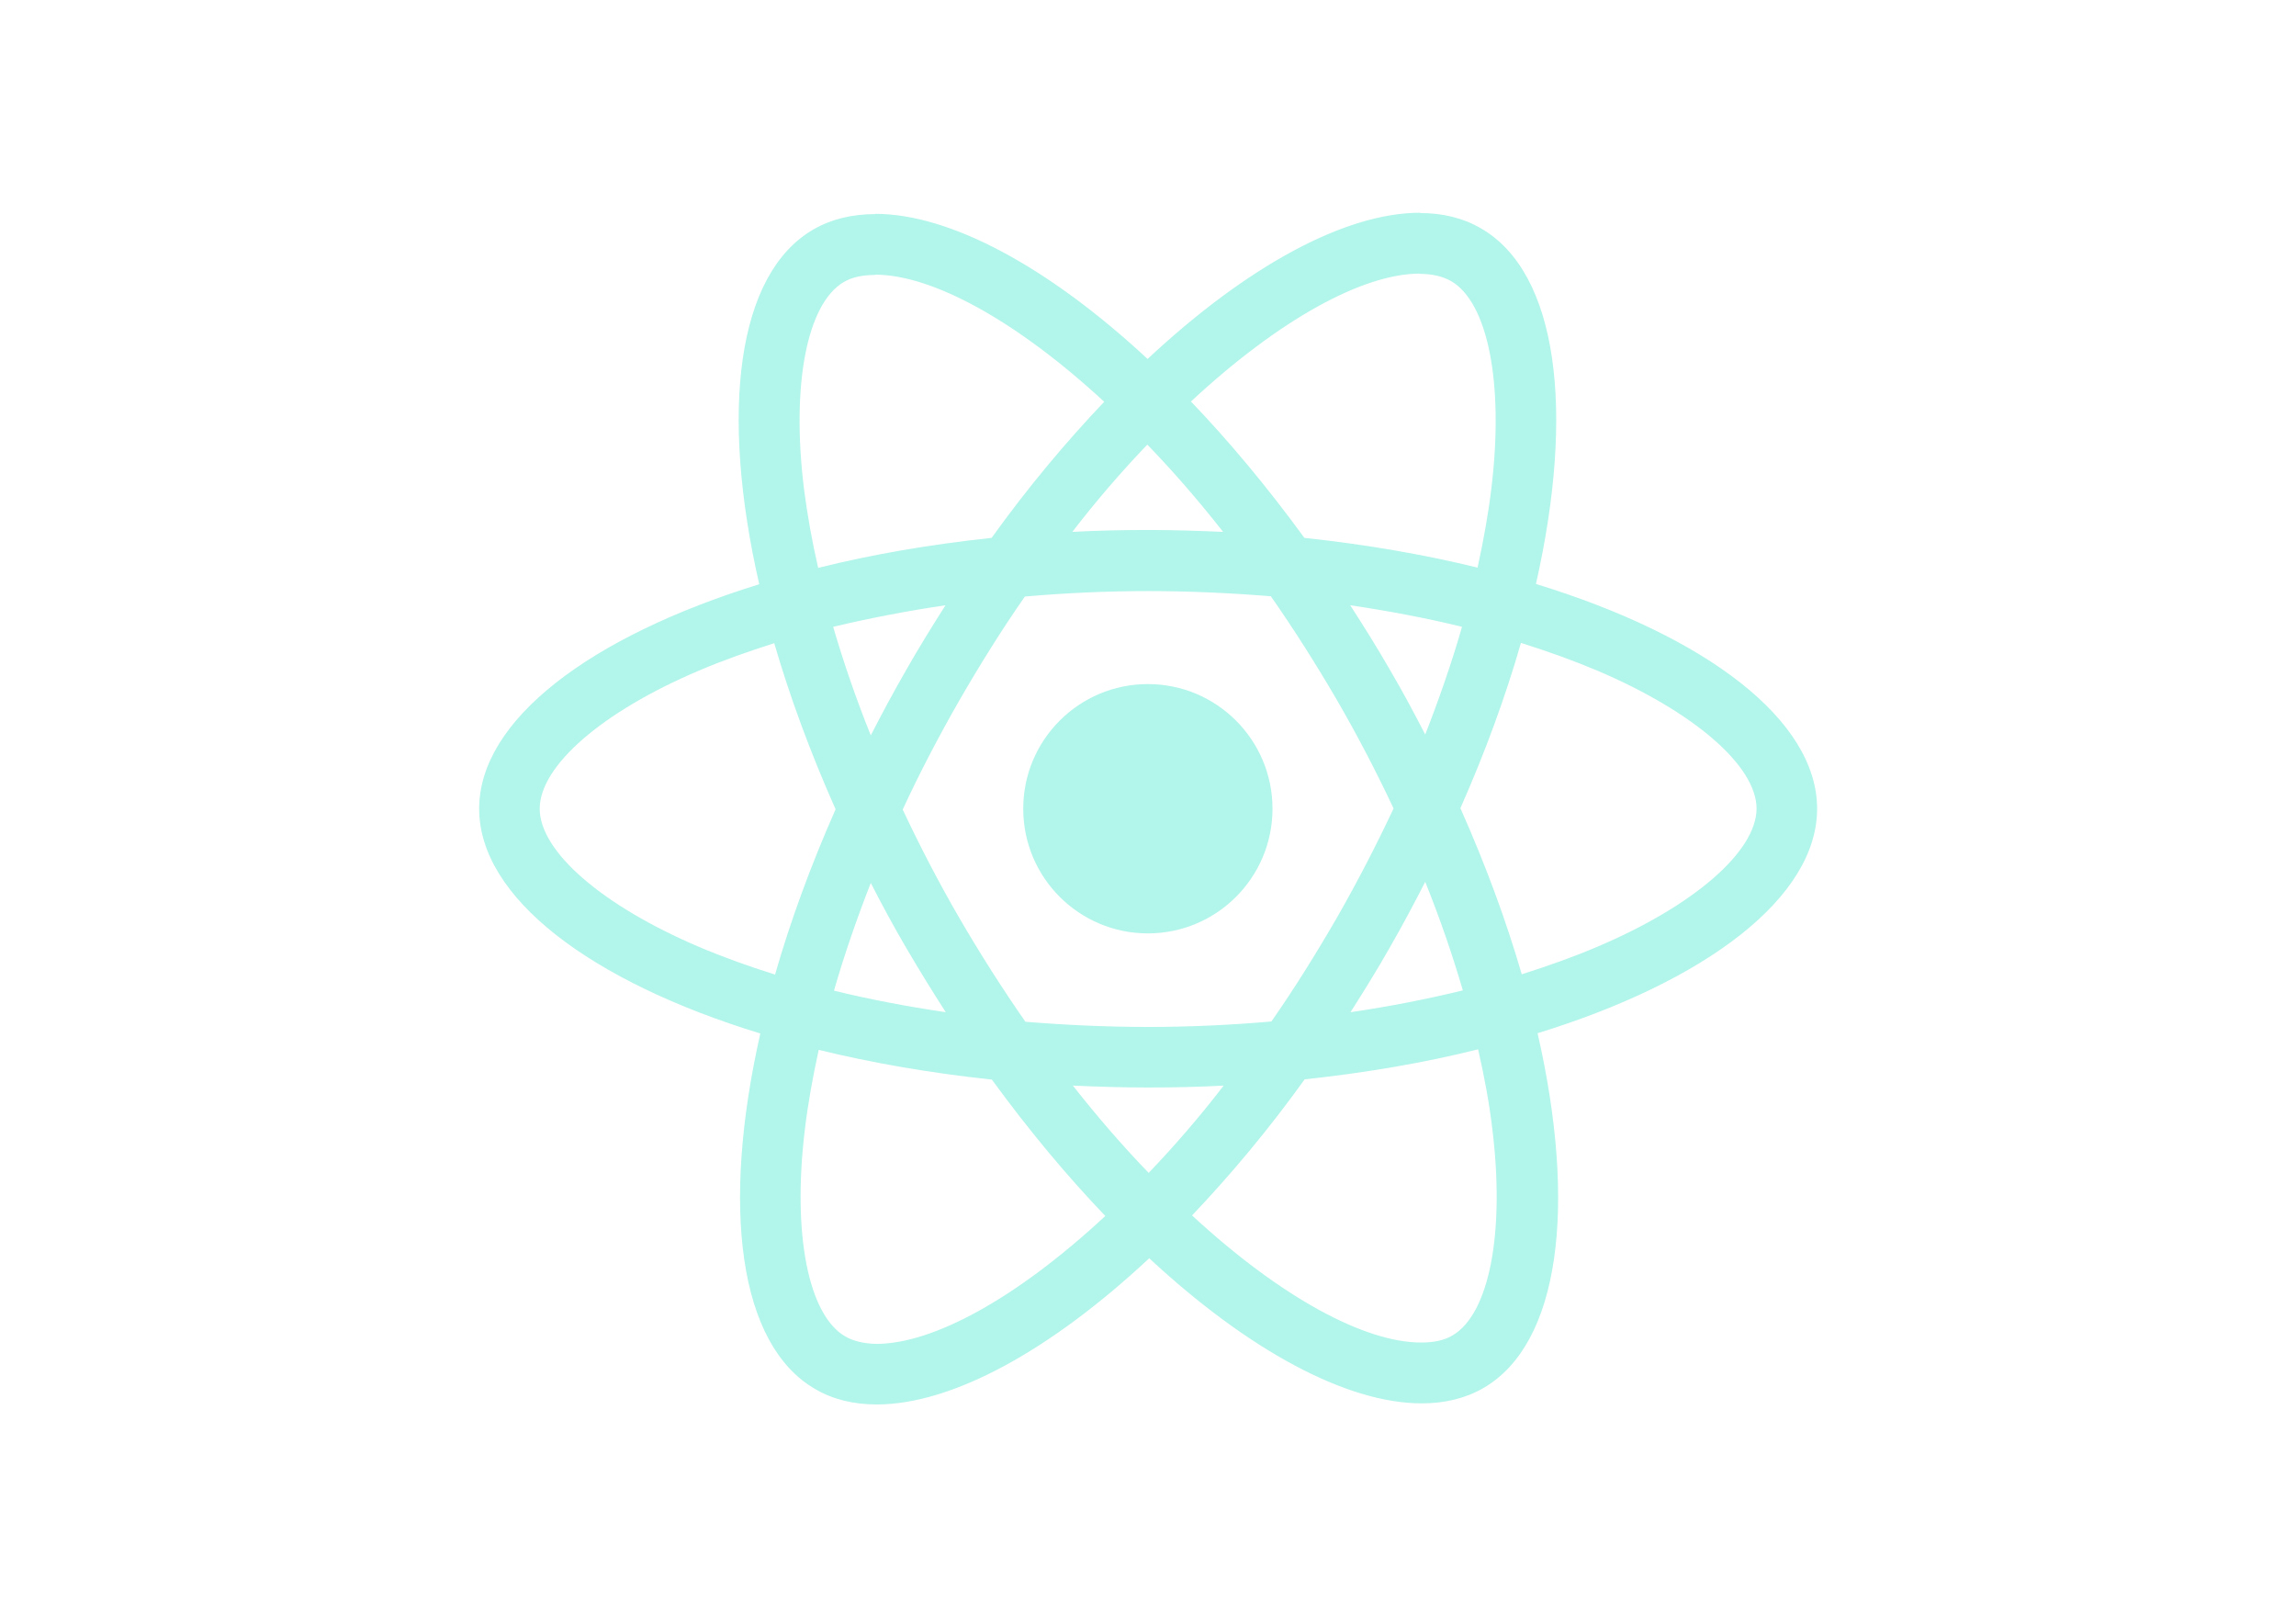
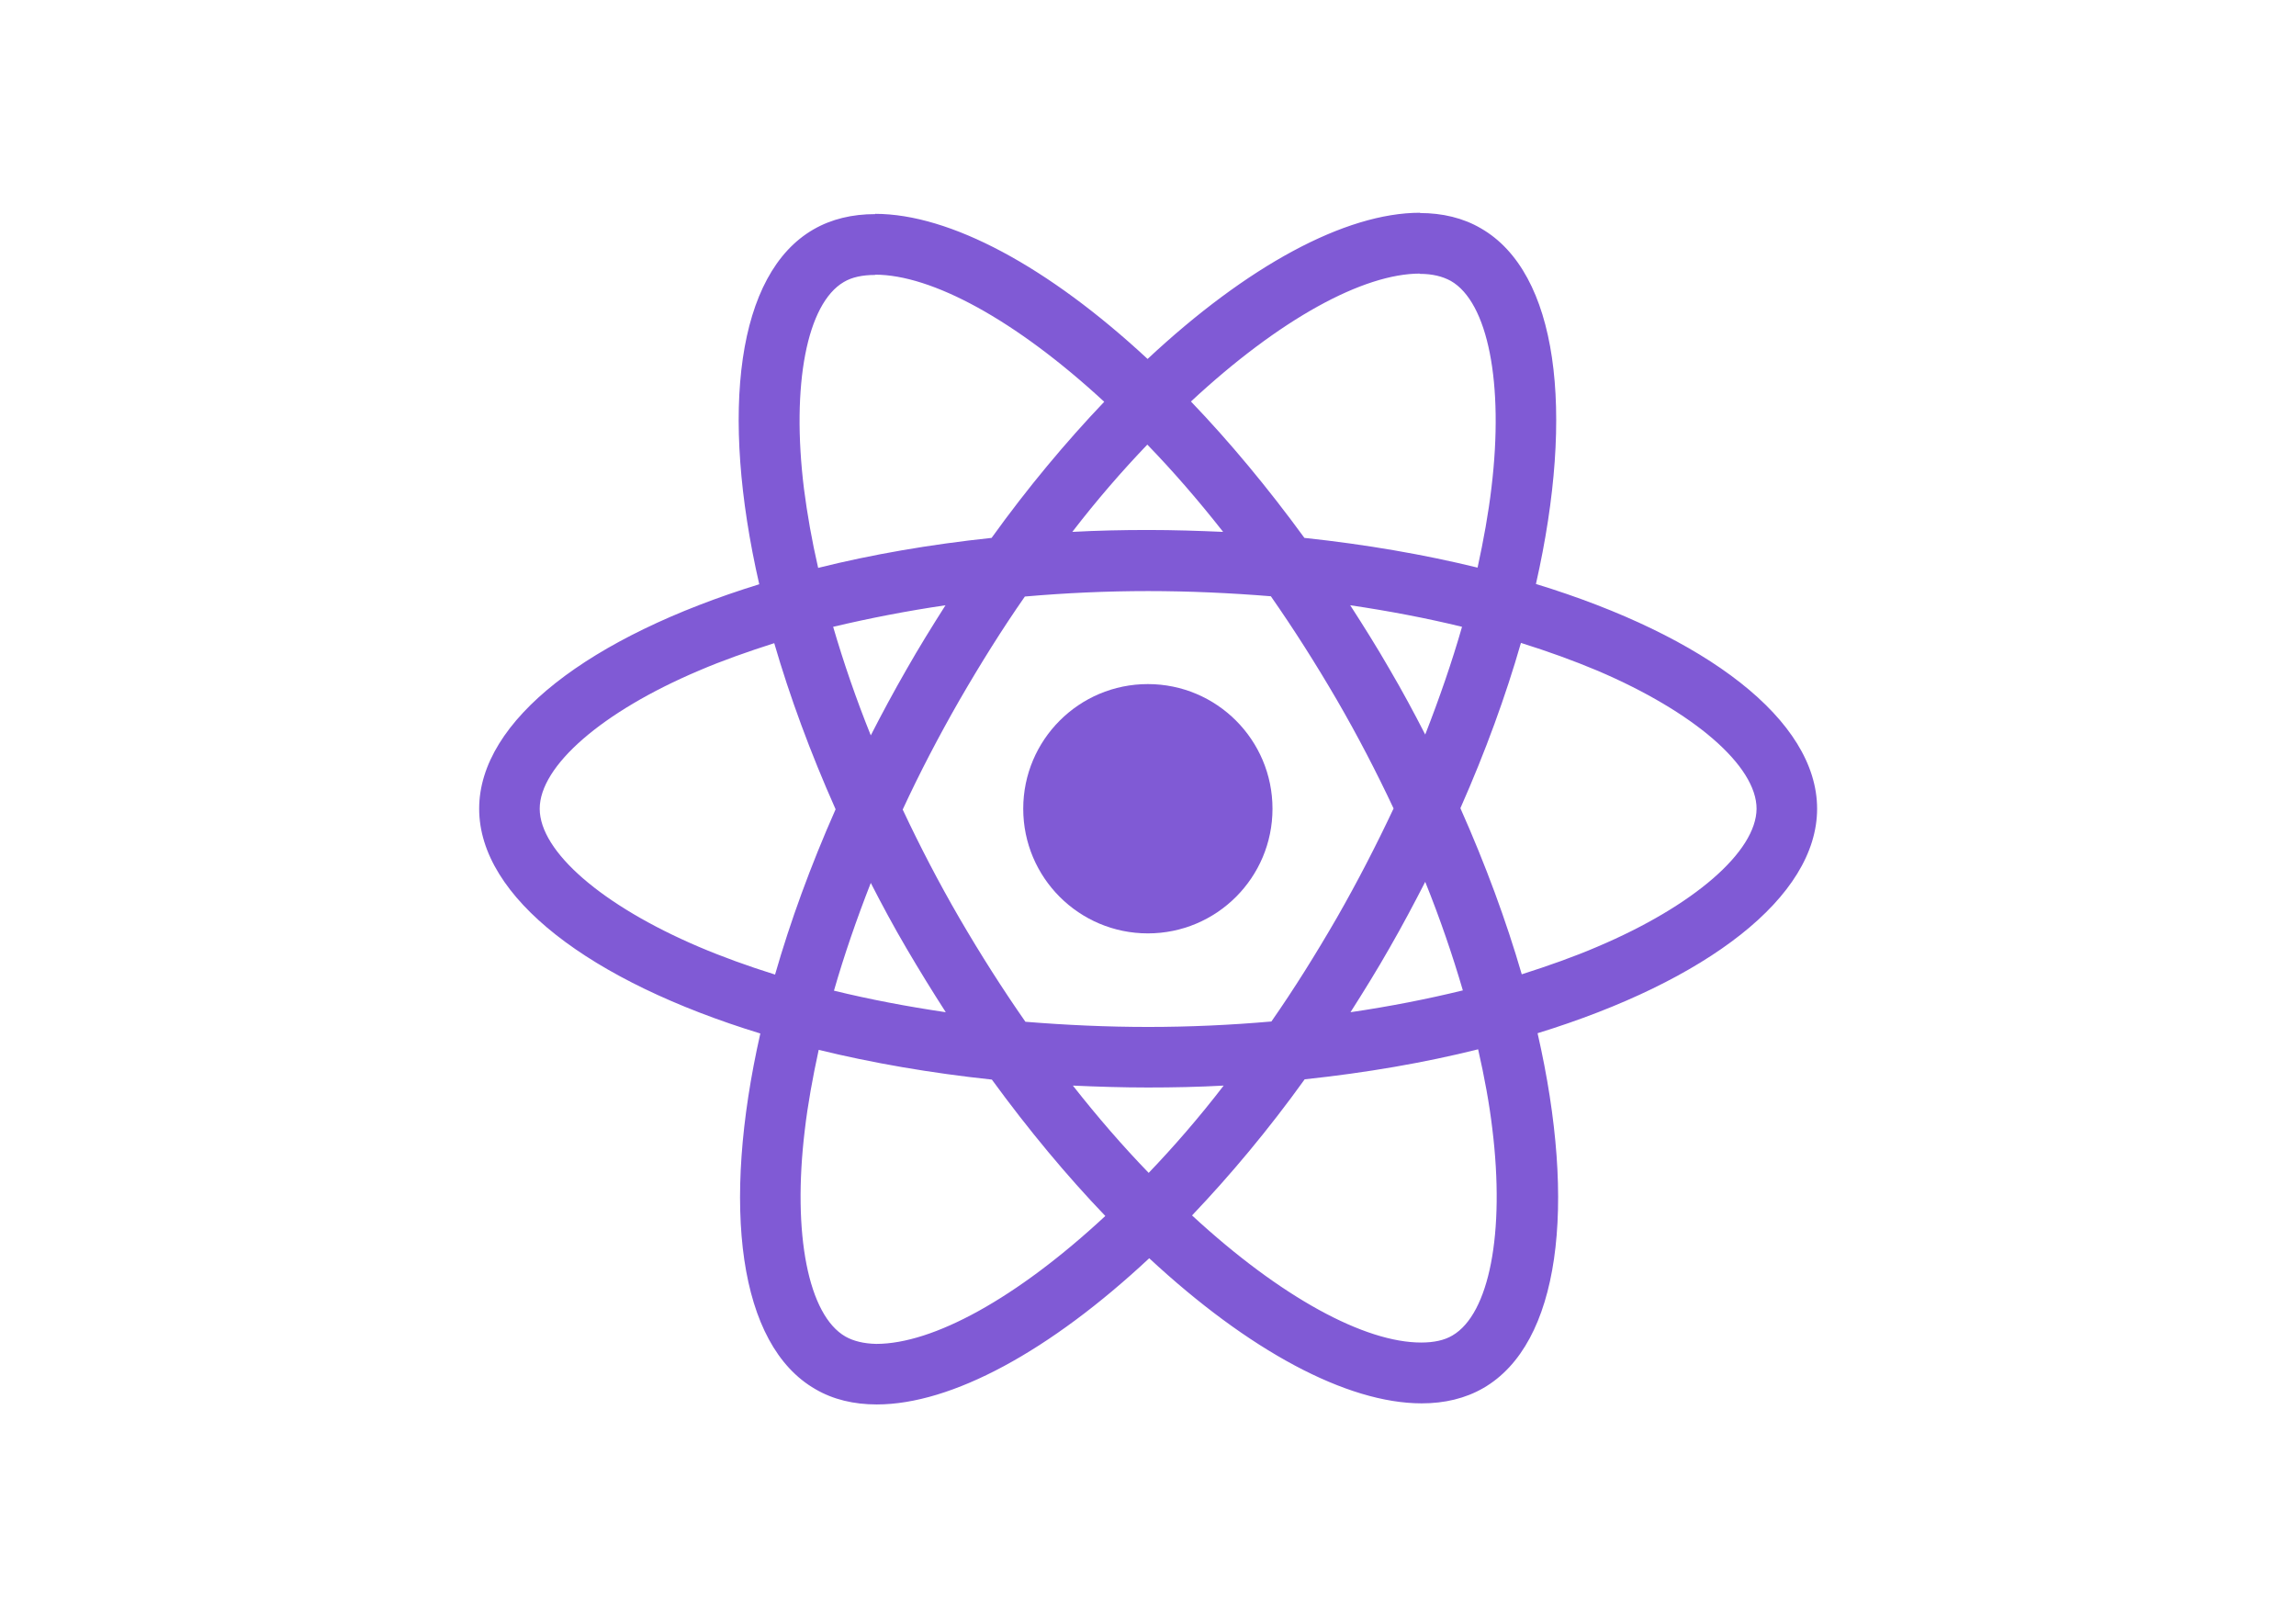
<svg xmlns="http://www.w3.org/2000/svg" viewBox="0 0 841.9 595.3">
-   <g fill="#B2F5EA">
+   <g fill="#805AD5">
    <path d="M666.3 296.5c0-32.5-40.7-63.3-103.1-82.4 14.4-63.6 8-114.2-20.2-130.4-6.5-3.8-14.1-5.6-22.4-5.6v22.3c4.6 0 8.3.9 11.4 2.6 13.6 7.8 19.5 37.5 14.9 75.7-1.1 9.4-2.9 19.3-5.1 29.4-19.6-4.8-41-8.5-63.5-10.9-13.5-18.5-27.5-35.3-41.6-50 32.6-30.3 63.2-46.9 84-46.9V78c-27.5 0-63.5 19.6-99.9 53.6-36.4-33.8-72.4-53.2-99.9-53.2v22.3c20.7 0 51.4 16.5 84 46.6-14 14.7-28 31.4-41.3 49.9-22.6 2.4-44 6.1-63.6 11-2.3-10-4-19.7-5.2-29-4.7-38.2 1.1-67.9 14.6-75.8 3-1.8 6.9-2.6 11.5-2.6V78.5c-8.4 0-16 1.8-22.6 5.6-28.1 16.2-34.4 66.7-19.9 130.1-62.2 19.2-102.7 49.9-102.7 82.3 0 32.5 40.7 63.3 103.1 82.4-14.4 63.6-8 114.2 20.2 130.4 6.5 3.8 14.1 5.6 22.5 5.6 27.5 0 63.5-19.6 99.9-53.6 36.4 33.8 72.4 53.2 99.9 53.2 8.4 0 16-1.8 22.6-5.6 28.1-16.2 34.4-66.7 19.9-130.1 62-19.1 102.5-49.9 102.5-82.3zm-130.2-66.7c-3.7 12.9-8.3 26.2-13.5 39.5-4.1-8-8.4-16-13.1-24-4.6-8-9.5-15.8-14.4-23.4 14.2 2.1 27.9 4.7 41 7.9zm-45.8 106.5c-7.8 13.5-15.8 26.3-24.1 38.2-14.9 1.3-30 2-45.2 2-15.1 0-30.2-.7-45-1.9-8.3-11.9-16.4-24.6-24.2-38-7.6-13.1-14.5-26.4-20.8-39.8 6.2-13.4 13.2-26.8 20.7-39.9 7.8-13.5 15.8-26.3 24.1-38.2 14.9-1.3 30-2 45.2-2 15.1 0 30.2.7 45 1.9 8.3 11.9 16.4 24.6 24.2 38 7.6 13.1 14.5 26.4 20.8 39.8-6.3 13.4-13.2 26.8-20.7 39.9zm32.3-13c5.4 13.4 10 26.8 13.8 39.8-13.1 3.2-26.9 5.9-41.2 8 4.9-7.7 9.8-15.6 14.4-23.7 4.6-8 8.9-16.1 13-24.1zM421.2 430c-9.3-9.6-18.6-20.3-27.8-32 9 .4 18.2.7 27.5.7 9.4 0 18.7-.2 27.8-.7-9 11.7-18.3 22.4-27.5 32zm-74.4-58.9c-14.2-2.1-27.9-4.7-41-7.9 3.7-12.9 8.3-26.2 13.5-39.5 4.1 8 8.4 16 13.1 24 4.7 8 9.5 15.8 14.4 23.4zM420.7 163c9.3 9.6 18.6 20.3 27.8 32-9-.4-18.2-.7-27.5-.7-9.4 0-18.7.2-27.8.7 9-11.7 18.3-22.4 27.5-32zm-74 58.9c-4.9 7.7-9.8 15.6-14.4 23.7-4.6 8-8.9 16-13 24-5.4-13.4-10-26.8-13.8-39.8 13.1-3.1 26.9-5.8 41.2-7.9zm-90.5 125.2c-35.4-15.1-58.3-34.9-58.3-50.6 0-15.7 22.9-35.6 58.3-50.6 8.6-3.7 18-7 27.7-10.1 5.7 19.6 13.2 40 22.5 60.9-9.2 20.8-16.6 41.1-22.2 60.6-9.9-3.1-19.3-6.5-28-10.2zM310 490c-13.6-7.8-19.5-37.5-14.9-75.7 1.1-9.4 2.9-19.3 5.1-29.4 19.6 4.8 41 8.5 63.5 10.9 13.5 18.5 27.5 35.3 41.6 50-32.6 30.3-63.2 46.9-84 46.9-4.5-.1-8.3-1-11.3-2.7zm237.2-76.2c4.7 38.2-1.1 67.9-14.6 75.8-3 1.8-6.9 2.6-11.5 2.6-20.7 0-51.4-16.5-84-46.6 14-14.7 28-31.4 41.3-49.9 22.6-2.4 44-6.1 63.6-11 2.3 10.1 4.1 19.8 5.2 29.1zm38.5-66.7c-8.6 3.7-18 7-27.7 10.1-5.7-19.6-13.2-40-22.5-60.9 9.2-20.8 16.6-41.1 22.2-60.6 9.9 3.1 19.3 6.5 28.1 10.2 35.4 15.1 58.3 34.9 58.3 50.6-.1 15.7-23 35.6-58.4 50.6zM320.8 78.4z" />
    <circle cx="420.9" cy="296.5" r="45.7" />
    <path d="M520.5 78.1z" />
  </g>
</svg>
